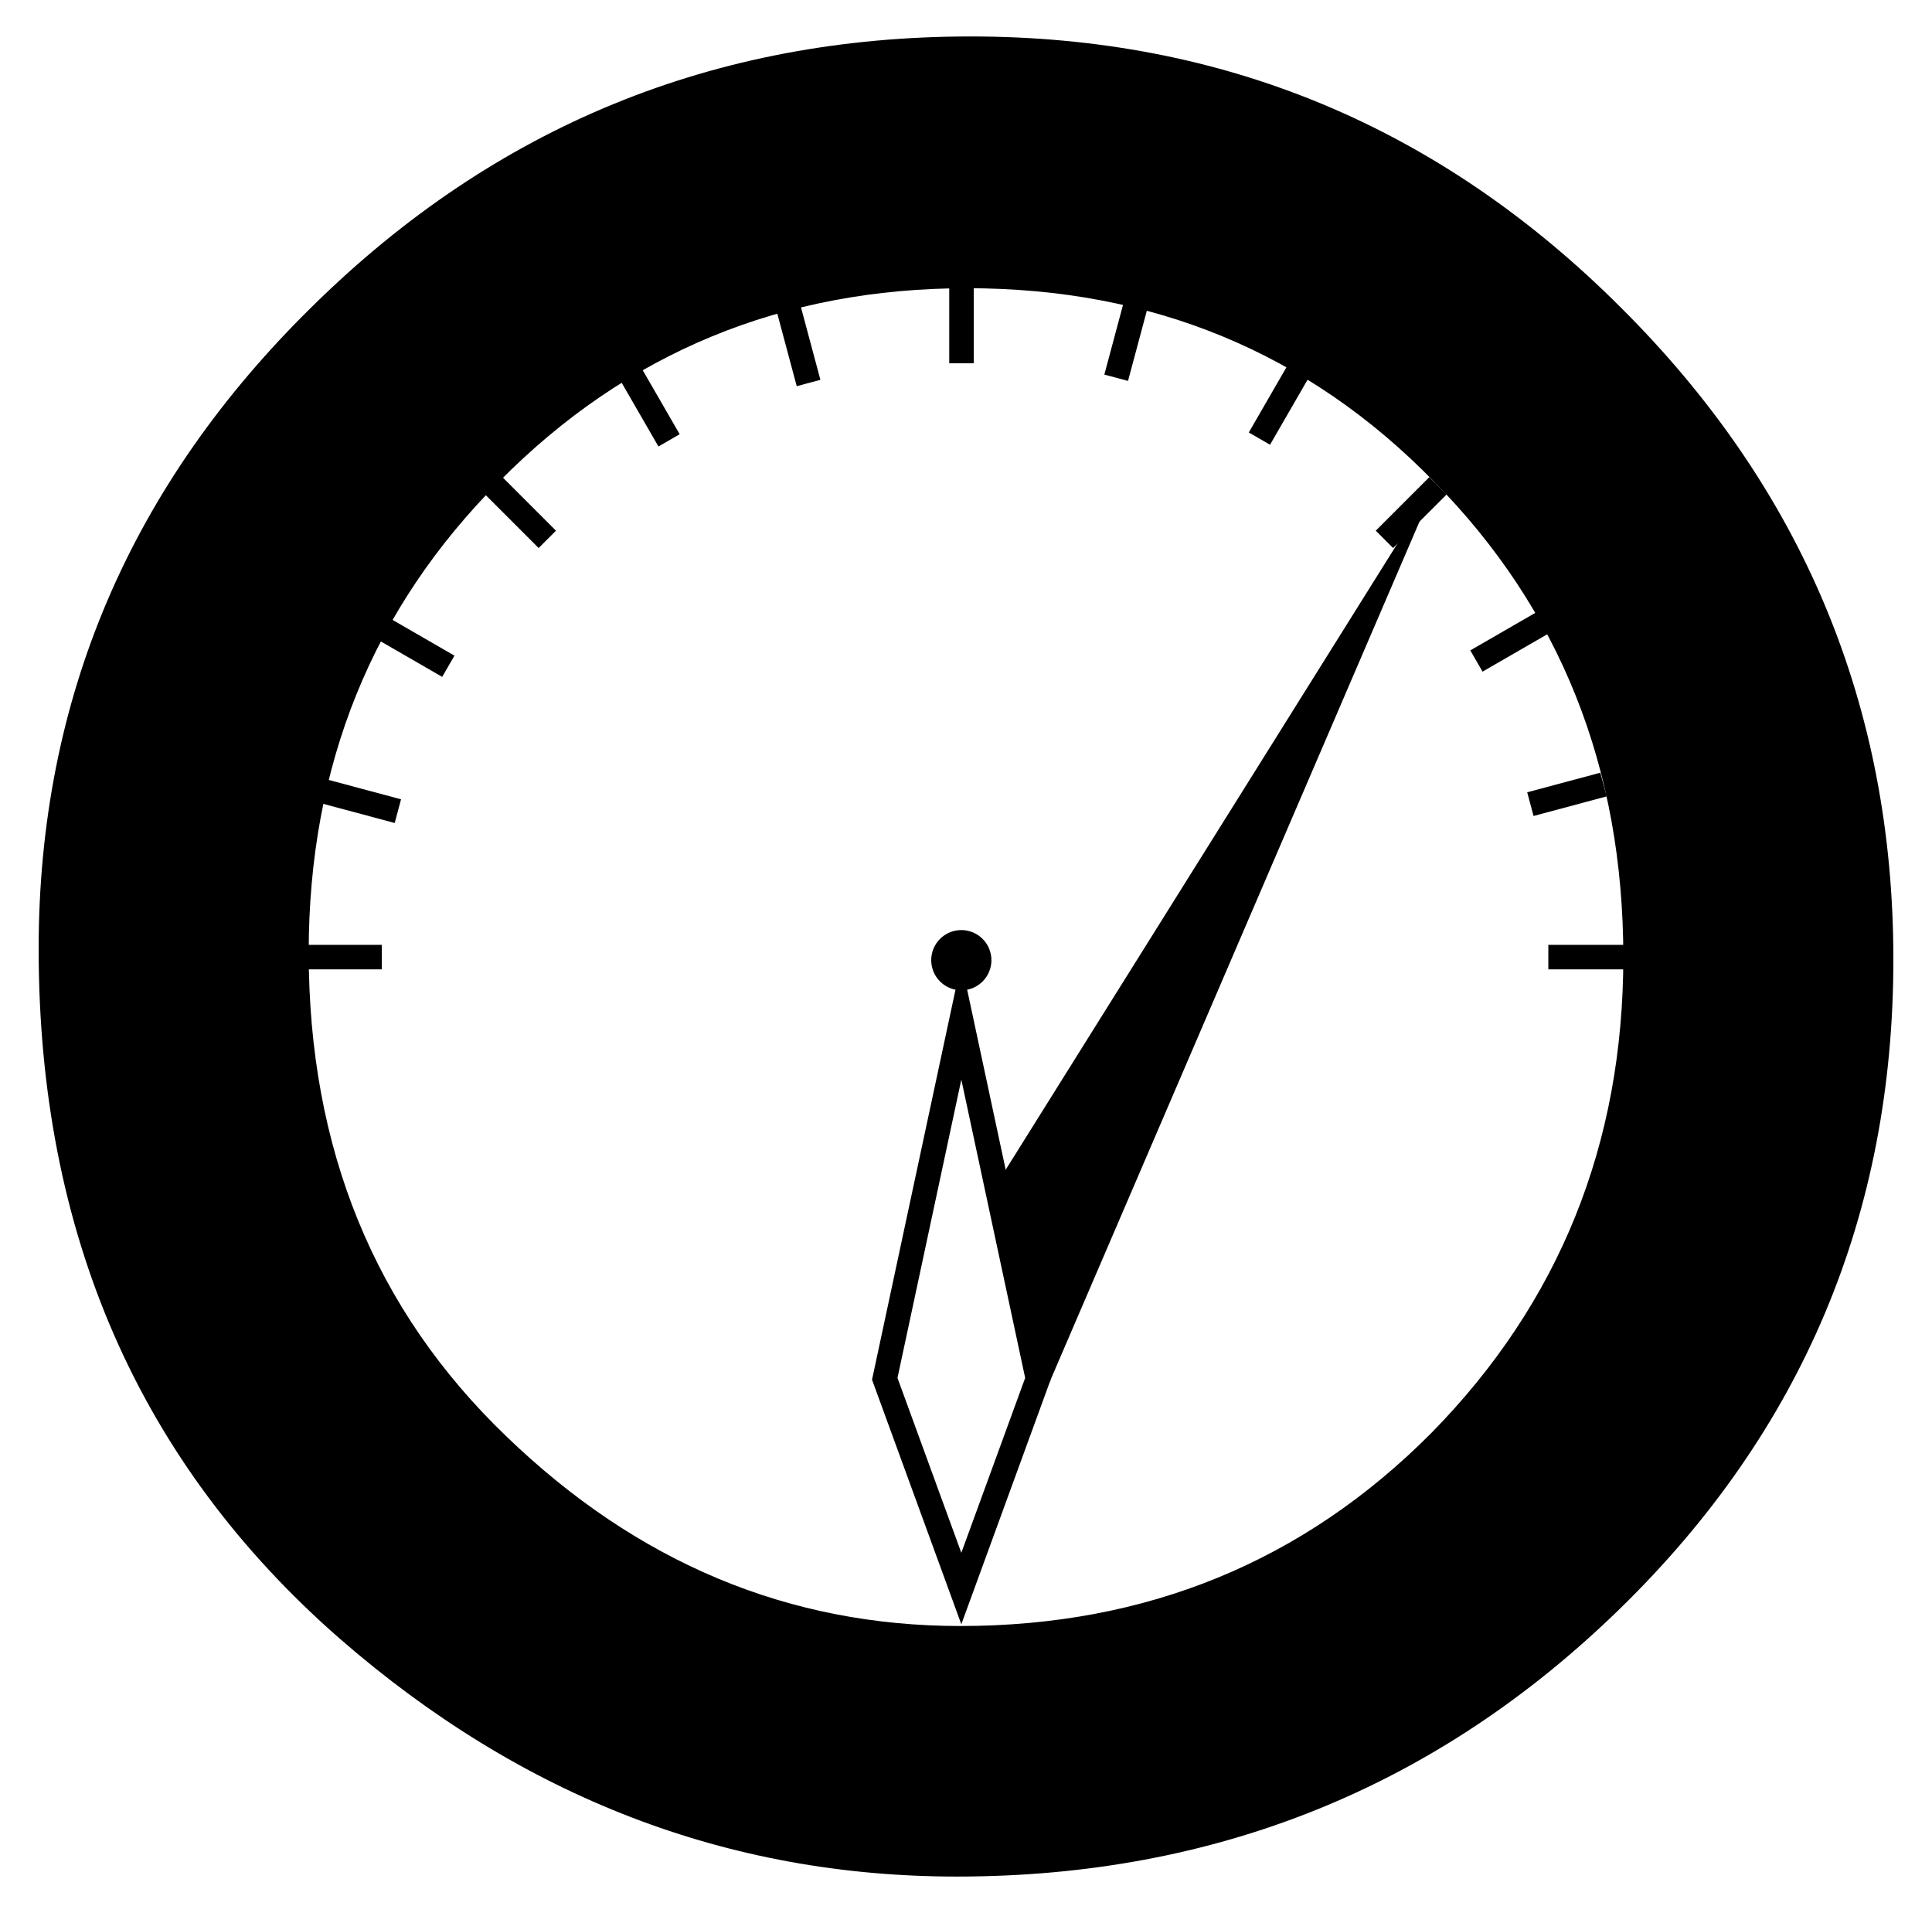
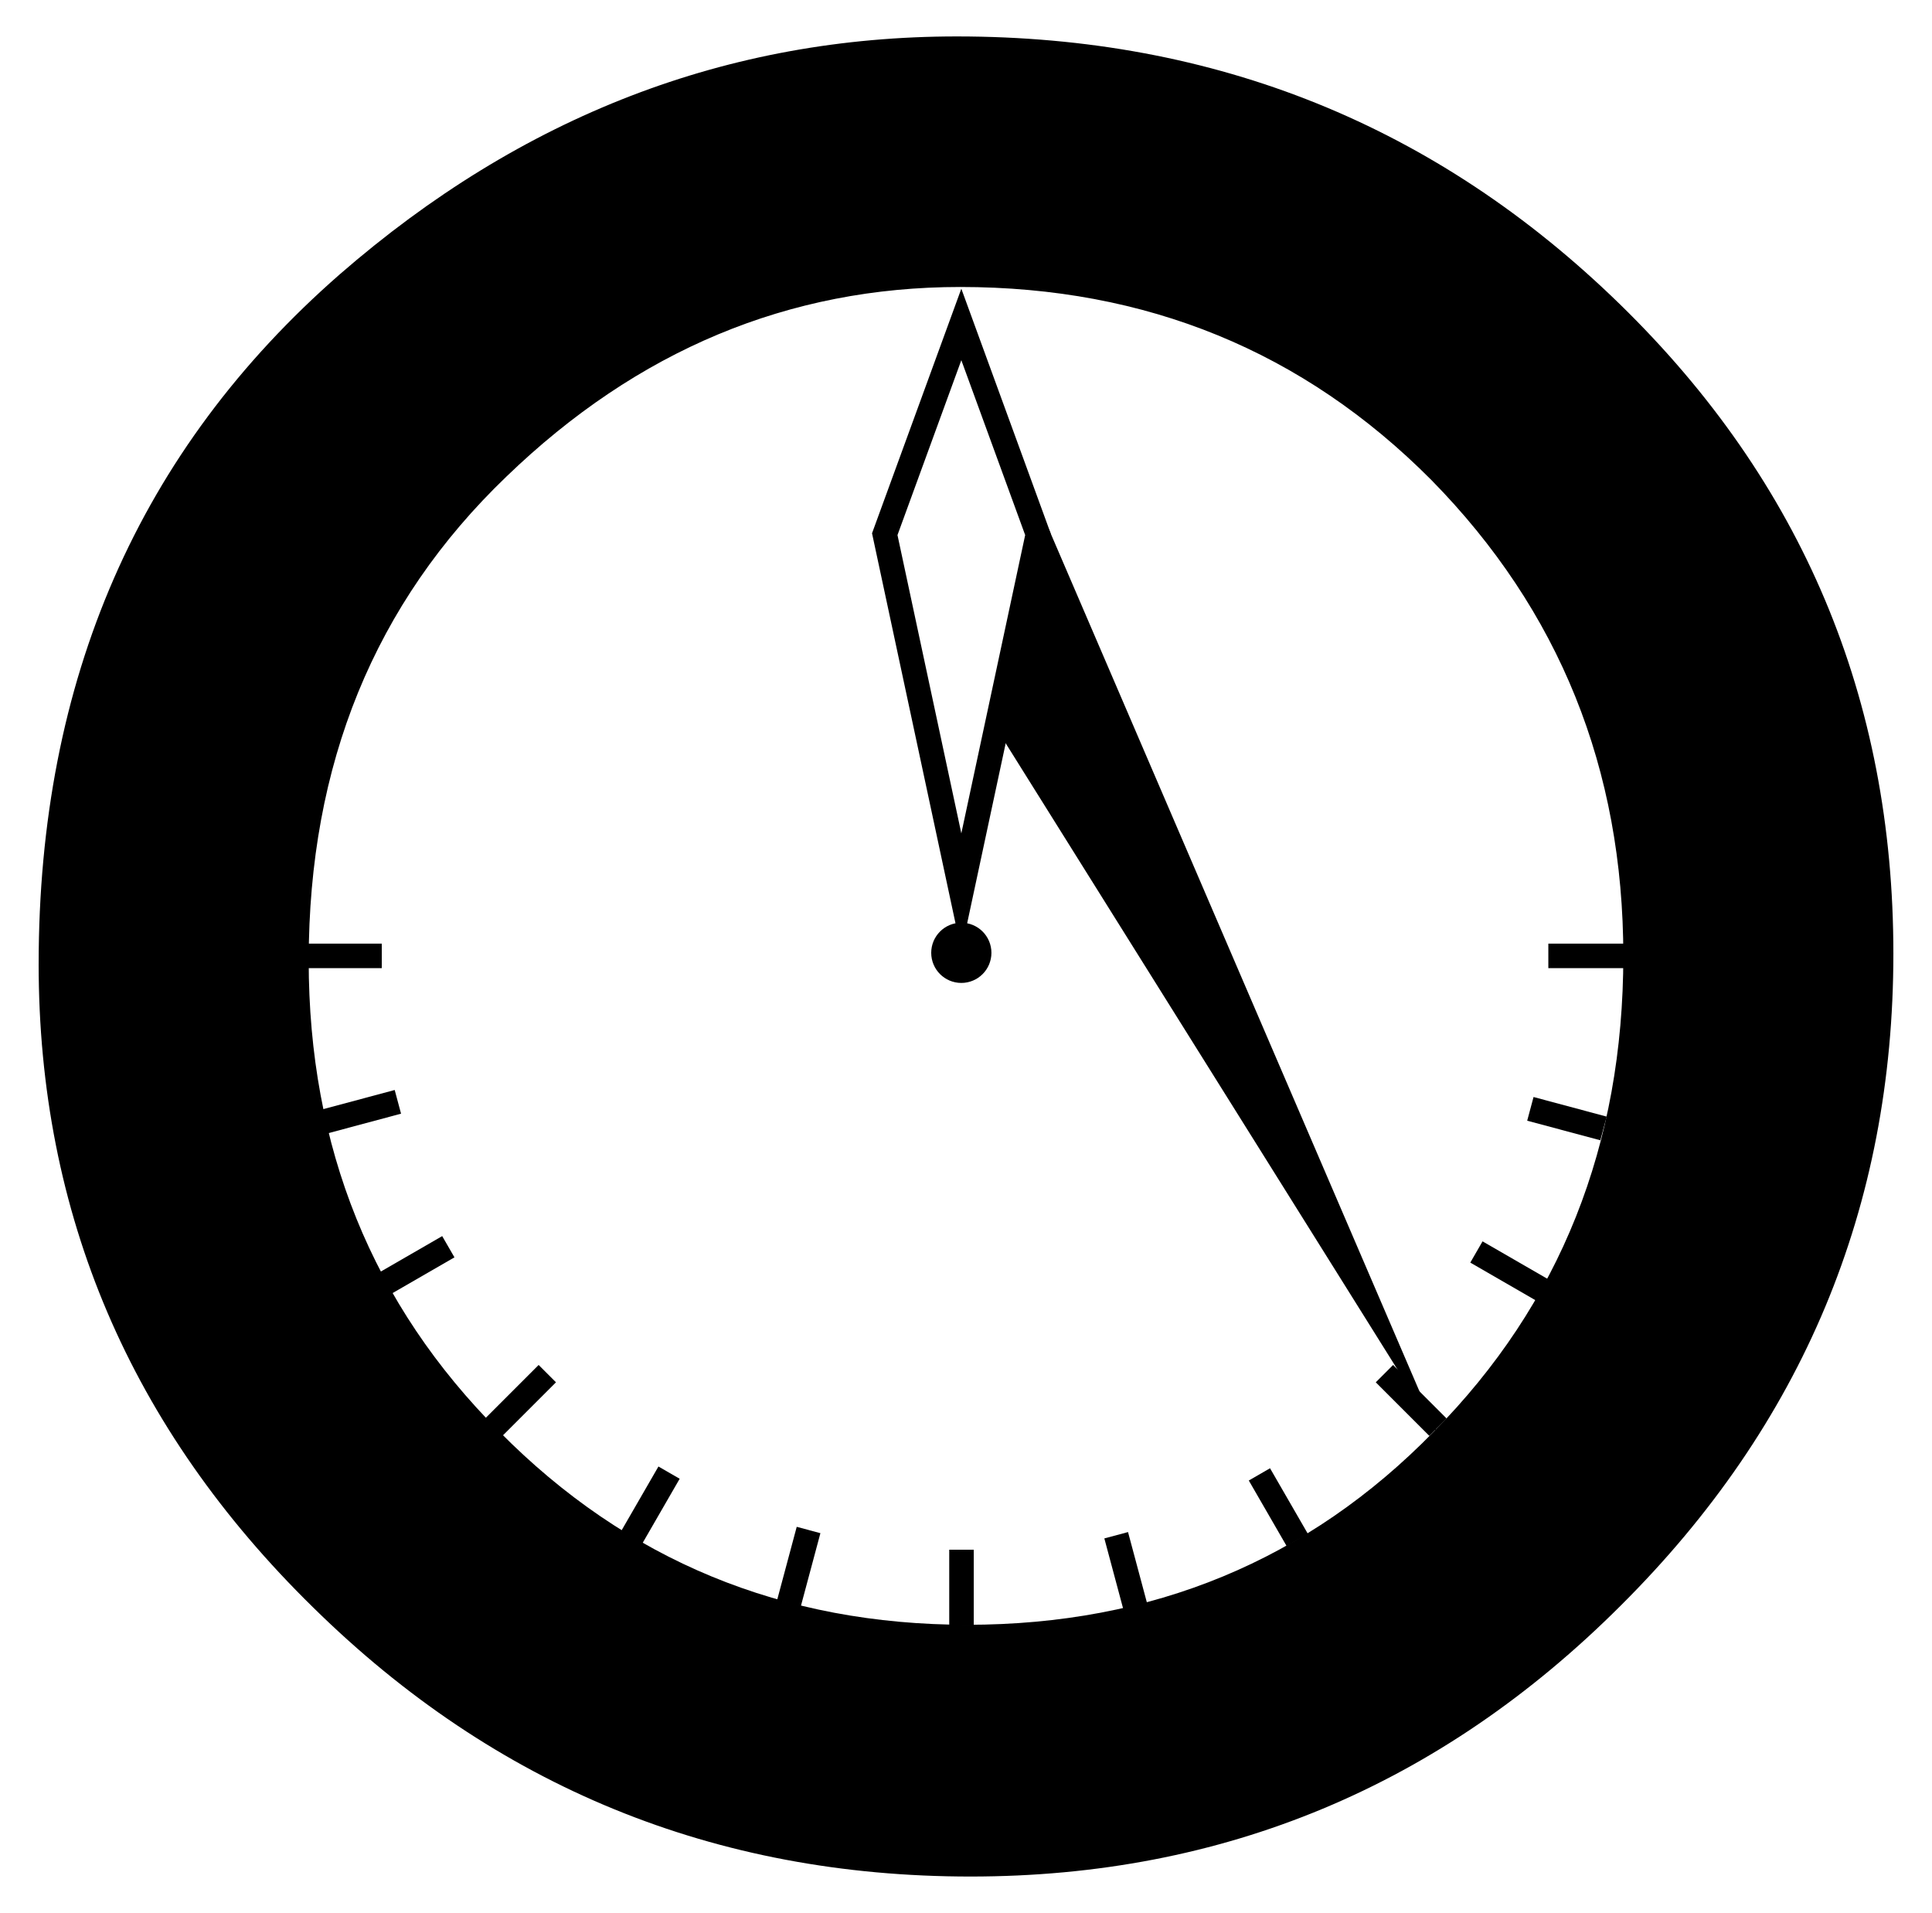
<svg xmlns="http://www.w3.org/2000/svg" width="100" height="99" id="svg3007" version="1.1">
  <defs id="defs3009" />
  <g id="layer1" transform="translate(0,-953.3622)">
-     <g style="display:inline" transform="matrix(0.8459315,0,0,0.8459315,-166.84,835.329)" id="g3041">
+     <g style="display:inline" transform="matrix(0.8459315,0,0,-0.8459315,-166.84,1170.395)" id="g3041">
      <path d="m 199.591,197.589 c -10e-6,-15.281 5.602,-28.406 16.805,-39.375 11.156,-10.969 24.562,-16.453 40.219,-16.453 15.469,1.1e-4 28.734,5.531 39.797,16.594 11.109,11.063 16.664,24.352 16.664,39.867 -1.2e-4,15.609 -5.578,28.852 -16.734,39.727 -11.203,10.922 -24.727,16.383 -40.57,16.383 -14.016,0 -26.602,-4.852 -37.758,-14.555 -12.281,-10.734 -18.422,-24.797 -18.422,-42.188 m 16.523,0.211 c -3e-5,12 4.031,21.867 12.094,29.602 8.016,7.734 17.273,11.602 27.773,11.602 11.391,1e-5 21,-3.937 28.828,-11.812 7.828,-7.969 11.742,-17.672 11.742,-29.109 -1.1e-4,-11.578 -3.867,-21.281 -11.602,-29.109 -7.688,-7.875 -17.203,-11.812 -28.547,-11.812 -11.297,9e-5 -20.836,3.938 -28.617,11.812 -7.781,7.781 -11.672,17.391 -11.672,28.828" style="font-size:144px;font-style:normal;font-variant:normal;font-weight:500;font-stretch:normal;text-align:start;line-height:125%;letter-spacing:0px;word-spacing:0px;writing-mode:lr-tb;text-anchor:start;fill:#000000;fill-opacity:1;stroke:none;font-family:Futura;-inkscape-font-specification:Futura Medium" id="path3032" />
      <path id="path3796" d="m 215.953,198.083 4.633,0" style="fill:none;stroke:#000000;stroke-width:1.5;stroke-linecap:butt;stroke-linejoin:miter;stroke-miterlimit:4;stroke-opacity:1;stroke-dasharray:none" />
      <path id="path2989" d="m 256.047,236.712 -4.685,-12.83 4.685,-21.888 4.685,21.888 z" style="color:#000000;fill:none;stroke:#000000;stroke-width:1.5;stroke-miterlimit:10;stroke-opacity:1;stroke-dasharray:none;marker:none;visibility:visible;display:inline;overflow:visible;enable-background:accumulate" />
      <path transform="translate(3.431505,2.610353)" d="m 253.457,195.66 c 0,0.465 -0.377,0.842 -0.842,0.842 -0.465,0 -0.842,-0.377 -0.842,-0.842 0,-0.465 0.377,-0.842 0.842,-0.842 0.465,0 0.842,0.377 0.842,0.842 z" id="path3762" style="color:#000000;fill:#000000;fill-opacity:1;stroke:#000000;stroke-width:2;stroke-linecap:butt;stroke-miterlimit:10;stroke-opacity:1;stroke-dasharray:none;stroke-dashoffset:0;marker:none;visibility:visible;display:inline;overflow:visible;enable-background:accumulate" />
      <path id="path3766" d="m 261.645,221.724 -2.203,-10.309 21.204,-33.886 z" style="color:#000000;fill:#000000;fill-opacity:1;stroke:#000000;stroke-width:1.5;stroke-linecap:butt;stroke-miterlimit:20;stroke-opacity:1;stroke-dasharray:none;stroke-dashoffset:0;marker:none;visibility:visible;display:inline;overflow:visible;enable-background:accumulate" />
      <path style="fill:none;stroke:#000000;stroke-width:1.5;stroke-linecap:butt;stroke-linejoin:miter;stroke-miterlimit:4;stroke-opacity:1;stroke-dasharray:none" d="m 217.096,187.955 4.475,1.199" id="path3818" />
      <path style="fill:none;stroke:#000000;stroke-width:1.5;stroke-linecap:butt;stroke-linejoin:miter;stroke-miterlimit:4;stroke-opacity:1;stroke-dasharray:none" d="m 220.646,177.974 4.012,2.316" id="path3820" />
      <path style="fill:none;stroke:#000000;stroke-width:1.5;stroke-linecap:butt;stroke-linejoin:miter;stroke-miterlimit:4;stroke-opacity:1;stroke-dasharray:none" d="m 291.964,198.083 4.633,0" id="path3822" />
      <path id="path3826" d="m 295.34,187.526 -4.475,1.199" style="fill:none;stroke:#000000;stroke-width:1.5;stroke-linecap:butt;stroke-linejoin:miter;stroke-miterlimit:4;stroke-opacity:1;stroke-dasharray:none" />
      <path id="path3828" d="m 291.576,177.653 -4.012,2.316" style="fill:none;stroke:#000000;stroke-width:1.5;stroke-linecap:butt;stroke-linejoin:miter;stroke-miterlimit:4;stroke-opacity:1;stroke-dasharray:none" />
      <path id="path3830" d="m 281.936,172.526 3.276,-3.276" style="fill:none;stroke:#000000;stroke-width:1.5;stroke-linecap:butt;stroke-linejoin:miter;stroke-miterlimit:4;stroke-opacity:1;stroke-dasharray:none" />
      <path style="fill:none;stroke:#000000;stroke-width:1.5;stroke-linecap:butt;stroke-linejoin:miter;stroke-miterlimit:4;stroke-opacity:1;stroke-dasharray:none" d="m 230.714,172.526 -3.276,-3.276" id="path3832" />
      <path style="fill:none;stroke:#000000;stroke-width:1.5;stroke-linecap:butt;stroke-linejoin:miter;stroke-miterlimit:4;stroke-opacity:1;stroke-dasharray:none" d="m 235.848,162.458 2.316,4.012" id="path3834" />
      <path id="path3836" d="m 276.602,162.351 -2.316,4.012" style="fill:none;stroke:#000000;stroke-width:1.5;stroke-linecap:butt;stroke-linejoin:miter;stroke-miterlimit:4;stroke-opacity:1;stroke-dasharray:none" />
      <path id="path3838" d="m 256.057,161.755 0,-4.633" style="fill:none;stroke:#000000;stroke-width:1.5;stroke-linecap:butt;stroke-linejoin:miter;stroke-miterlimit:4;stroke-opacity:1;stroke-dasharray:none" />
      <path style="fill:none;stroke:#000000;stroke-width:1.5;stroke-linecap:butt;stroke-linejoin:miter;stroke-miterlimit:4;stroke-opacity:1;stroke-dasharray:none" d="m 265.522,162.64 1.199,-4.475" id="path3840" />
      <path id="path3842" d="m 246.7,162.961 -1.199,-4.475" style="fill:none;stroke:#000000;stroke-width:1.5;stroke-linecap:butt;stroke-linejoin:miter;stroke-miterlimit:4;stroke-opacity:1;stroke-dasharray:none" />
    </g>
  </g>
</svg>
